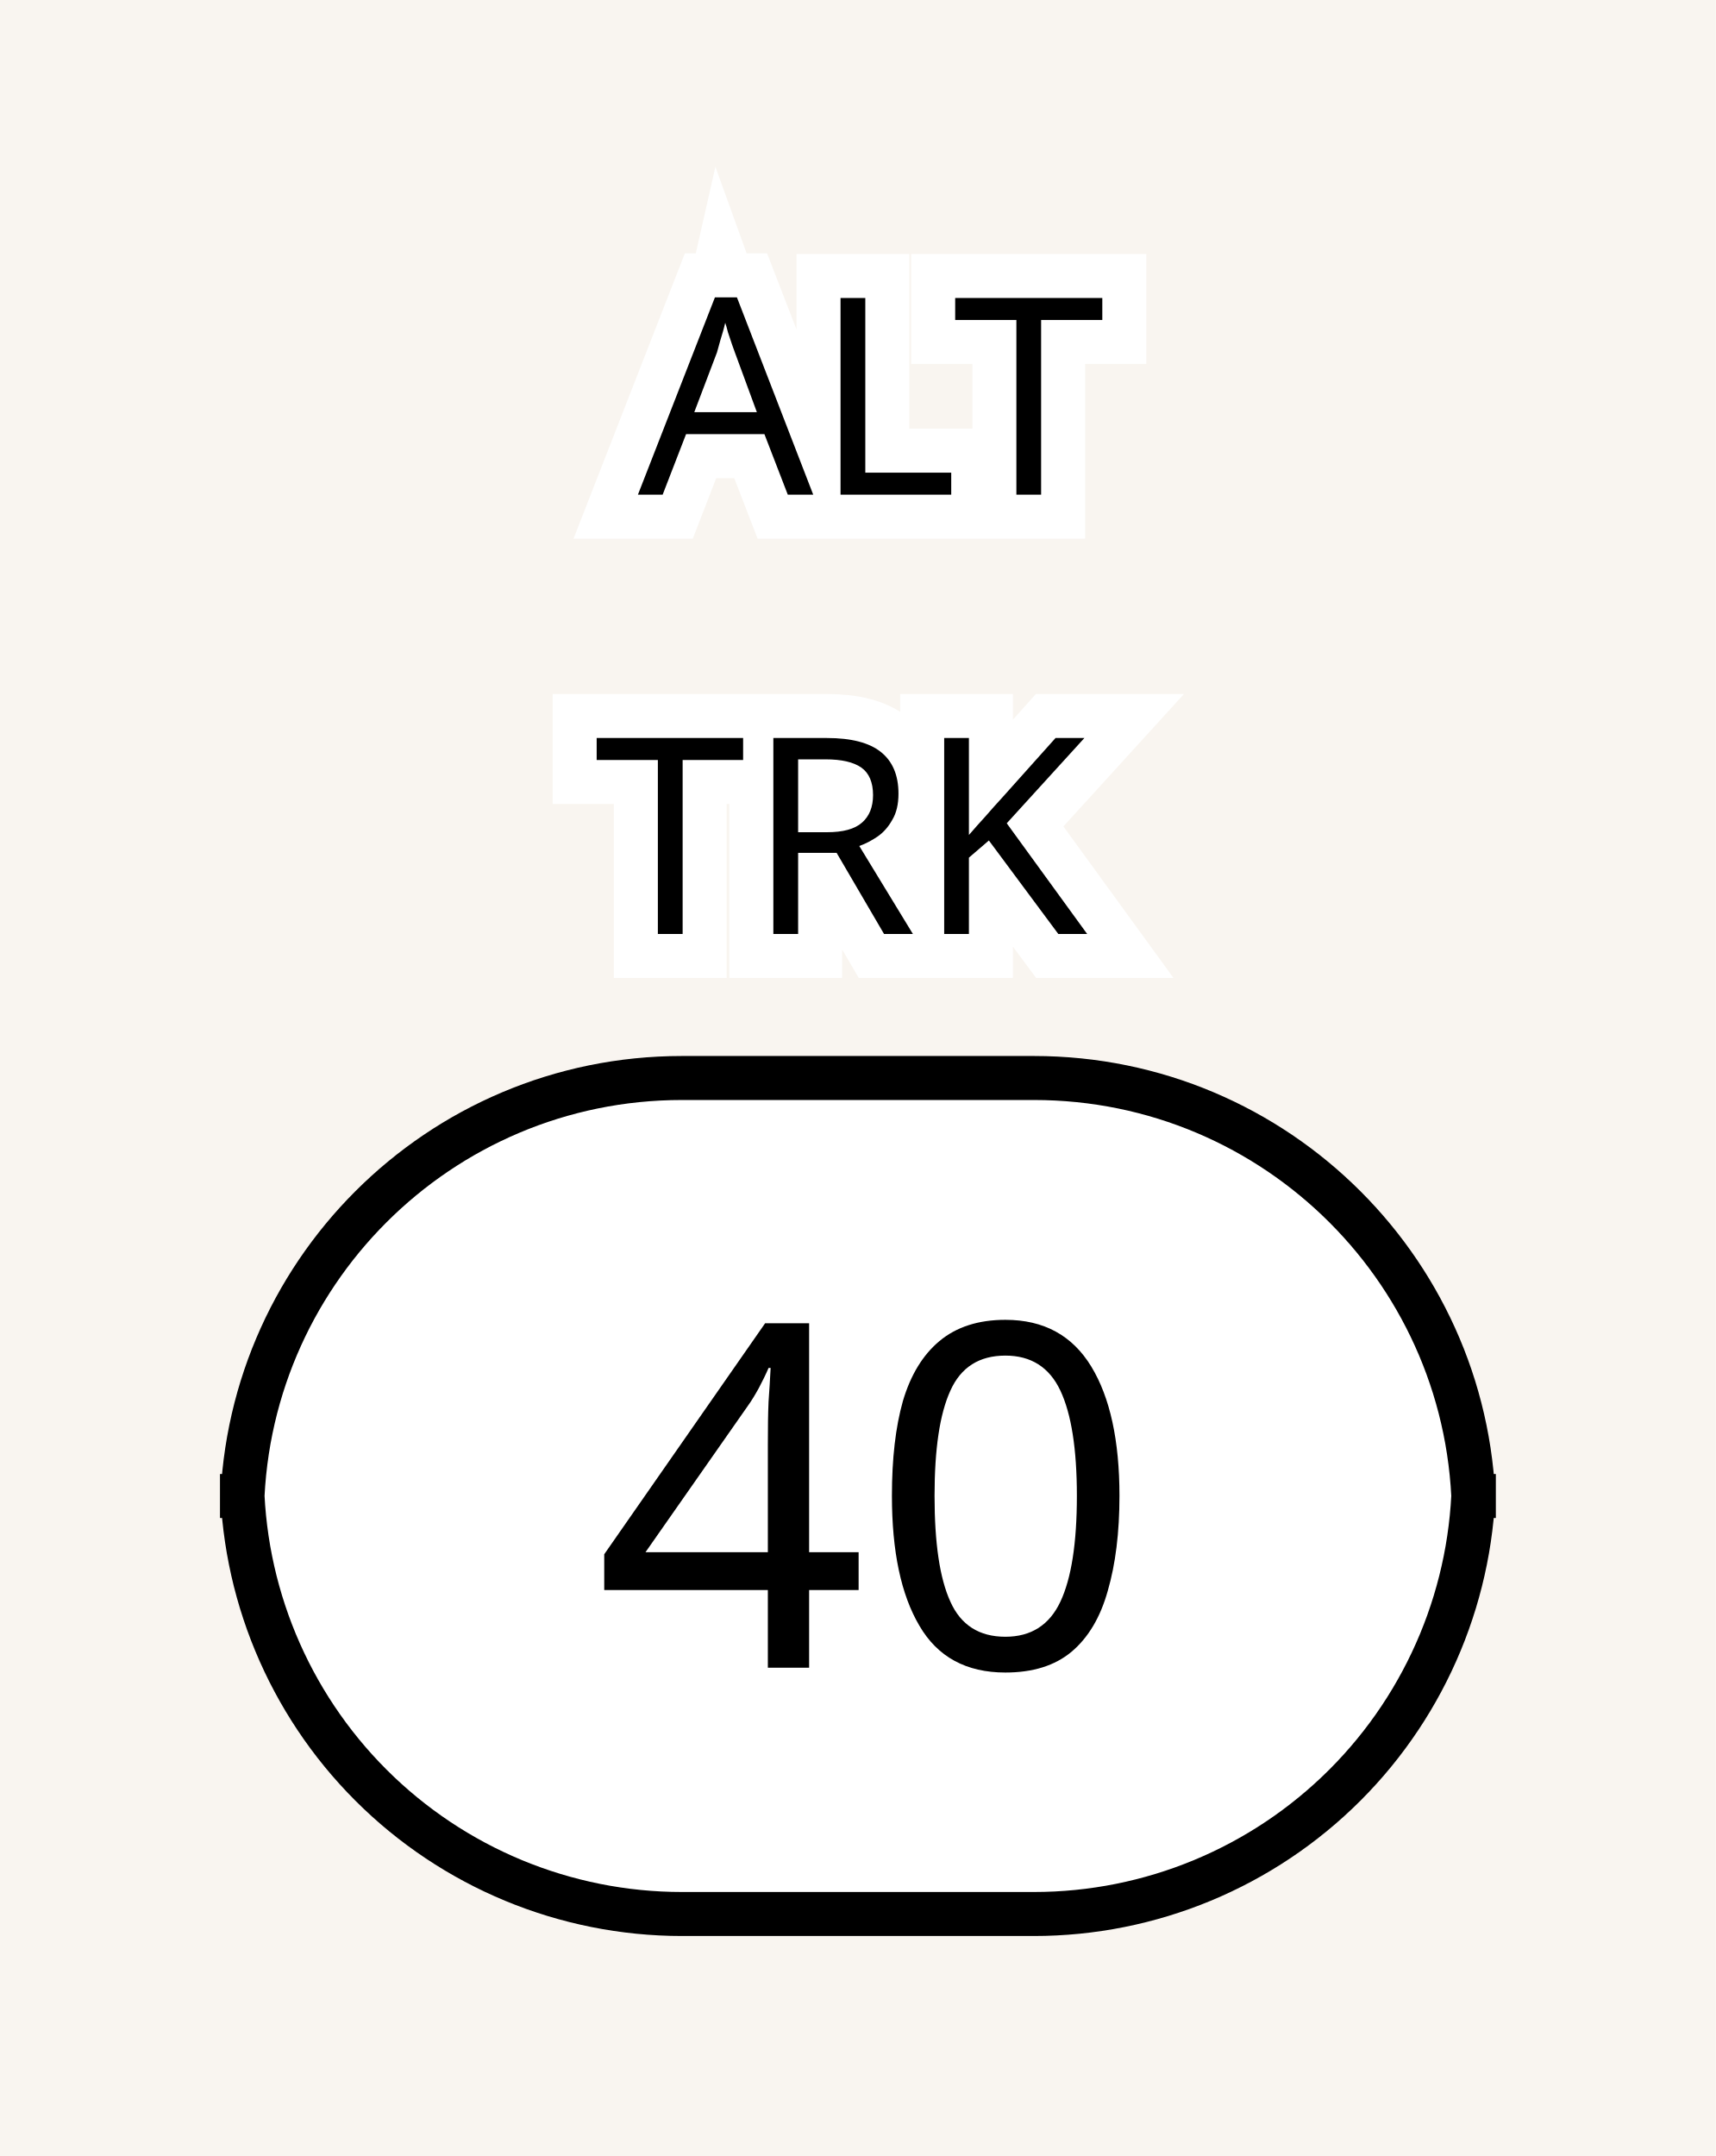
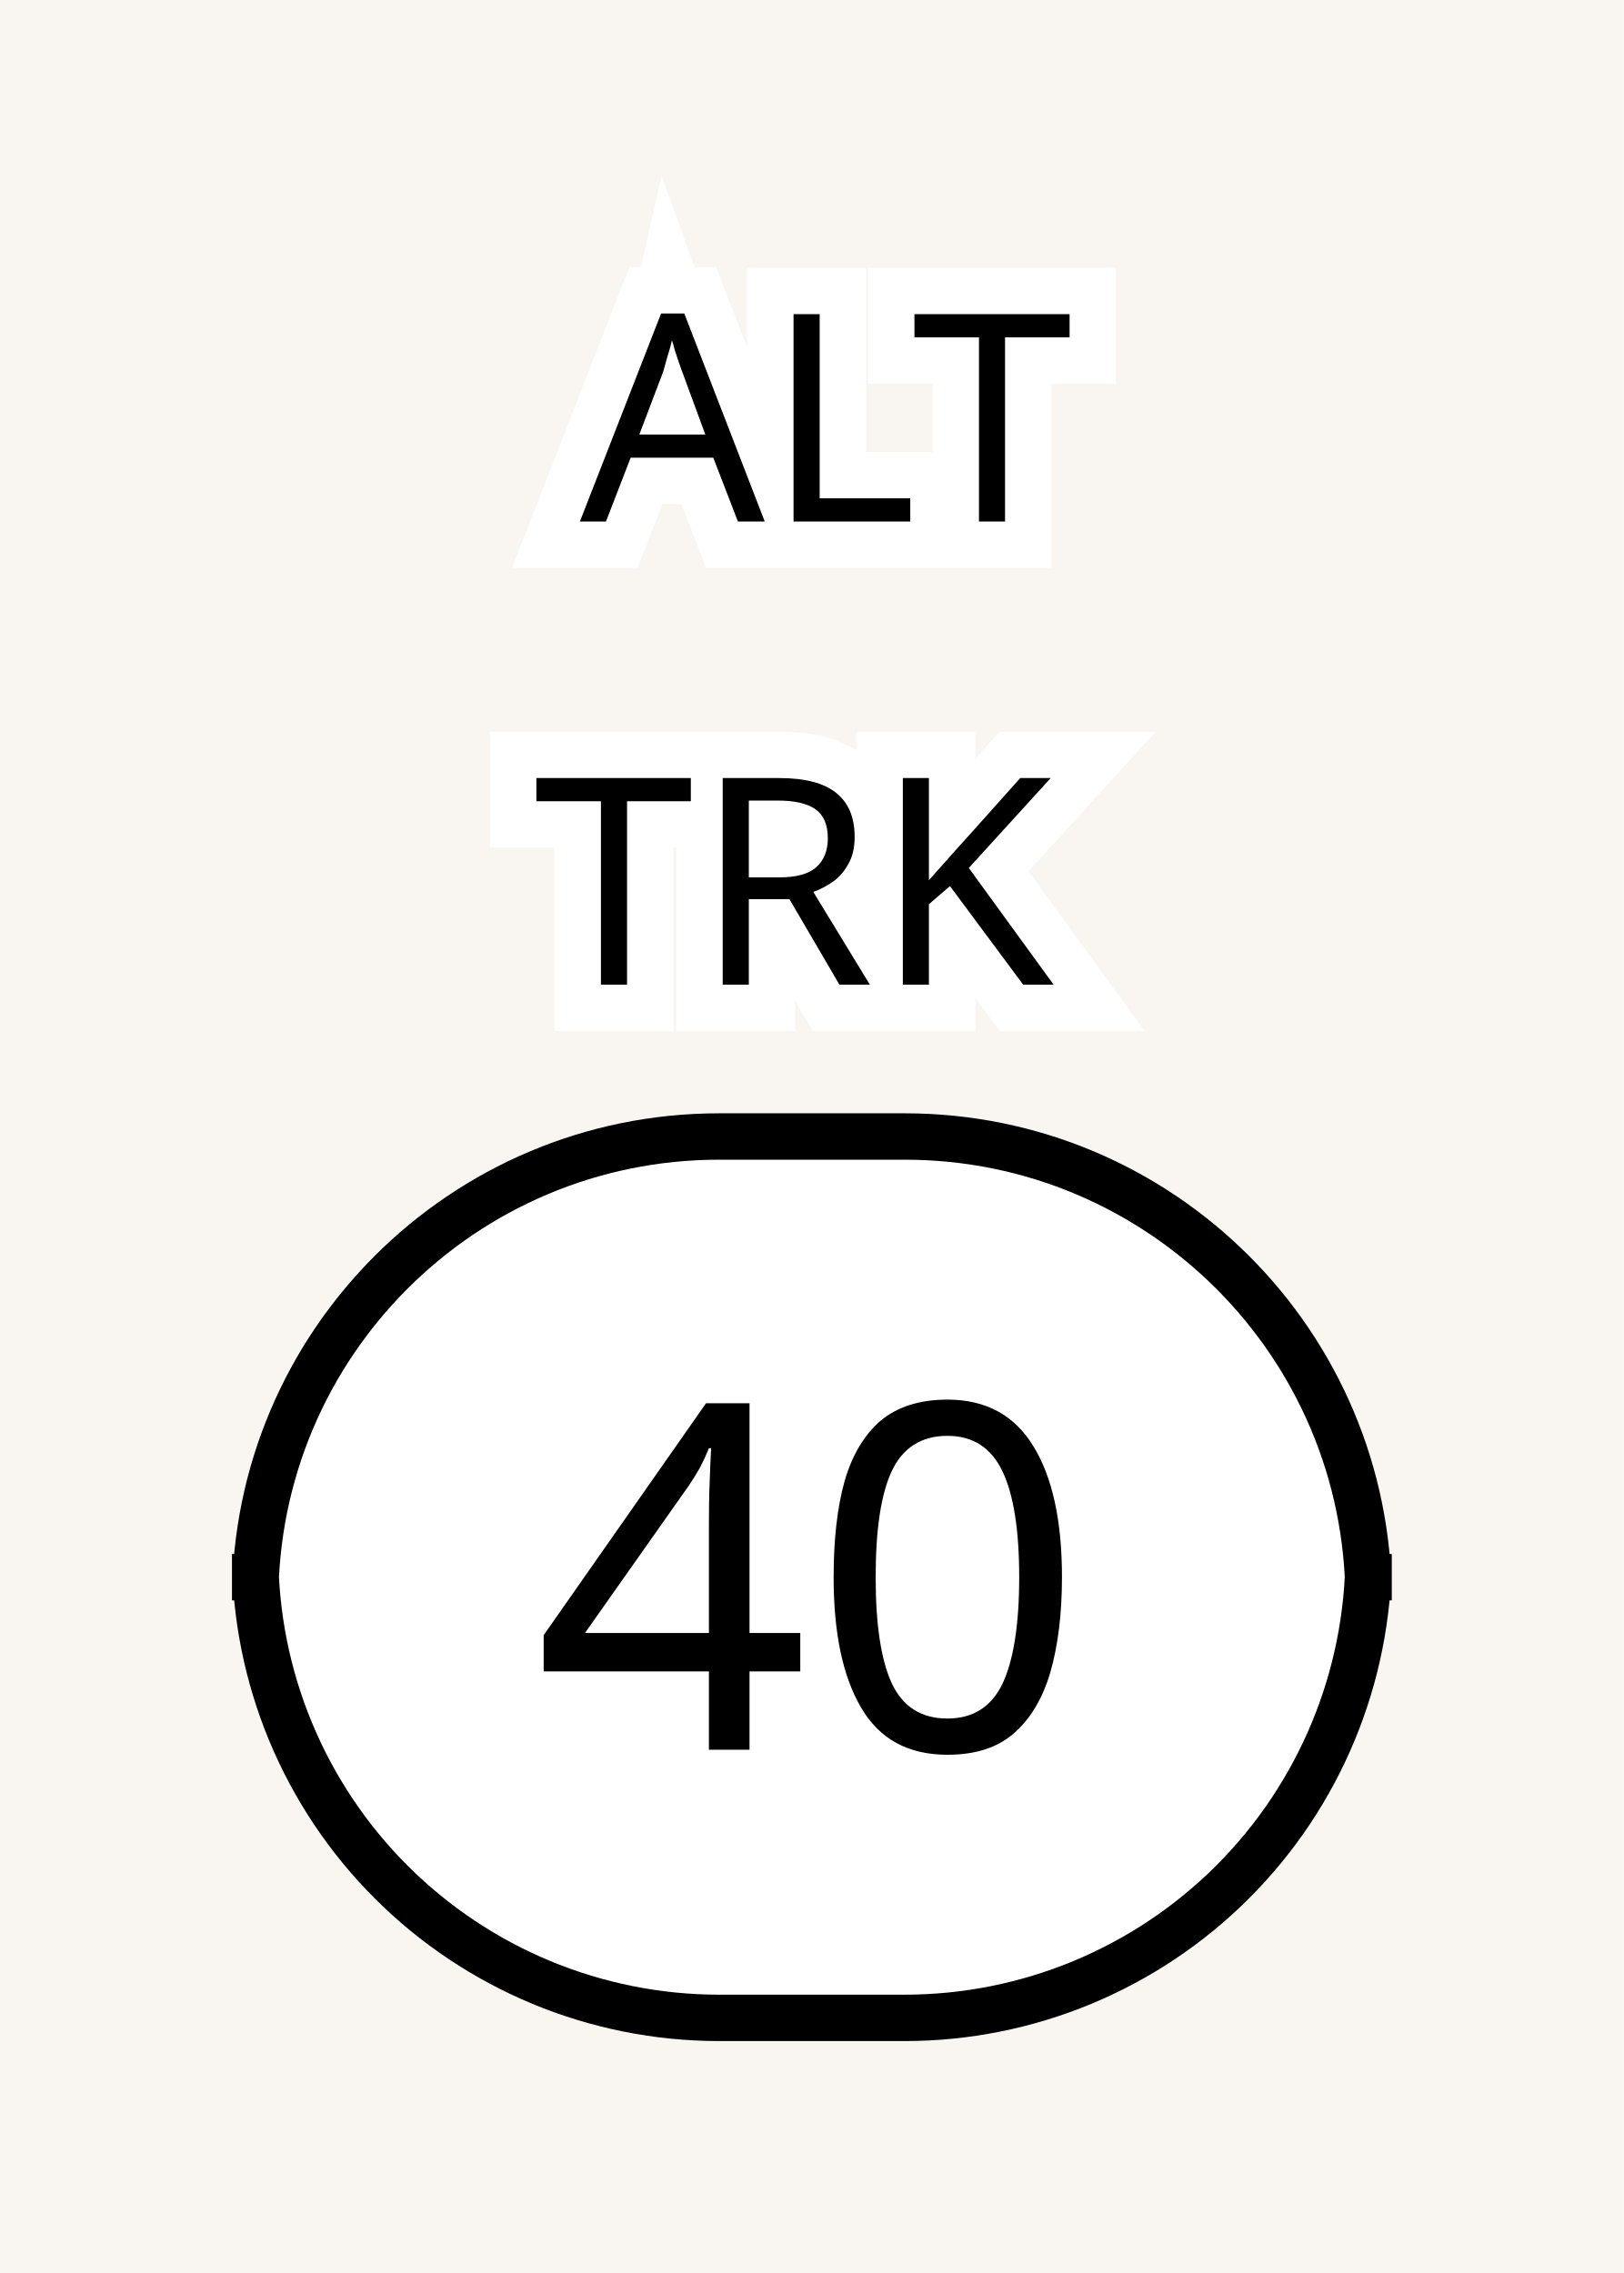
- <svg xmlns="http://www.w3.org/2000/svg" width="39pt" height="49pt" viewBox="0 0 39 49" version="1.1">
+ <svg xmlns="http://www.w3.org/2000/svg" width="35pt" height="49pt" viewBox="0 0 35 49" version="1.1">
  <g id="surface426">
-     <rect x="0" y="0" width="39" height="49" style="fill:hsl(30,44%,96%);stroke:none;" />
+     <rect x="0" y="0" width="35" height="49" style="fill:hsl(30,44%,96%);stroke:none;" />
    <g transform="translate(5,5)">
-       <path style="fill:none;stroke-width:2;stroke-linecap:butt;stroke-linejoin:miter;stroke:rgb(100%,100%,100%);stroke-opacity:1;stroke-miterlimit:10;" d="M 12.906 6.242 L 12.375 4.867 L 10.594 4.867 L 10.062 6.242 L 9.5 6.242 L 11.25 1.758 L 11.75 1.758 L 13.484 6.242 Z M 11.703 3.008 C 11.691 2.977 11.672 2.922 11.641 2.836 C 11.609 2.742 11.578 2.648 11.547 2.555 C 11.523 2.461 11.504 2.391 11.484 2.336 C 11.453 2.473 11.414 2.602 11.375 2.727 C 11.344 2.844 11.316 2.938 11.297 3.008 L 10.781 4.367 L 12.203 4.367 Z M 14.105 6.242 L 14.105 1.773 L 14.668 1.773 L 14.668 5.742 L 16.621 5.742 L 16.621 6.242 Z M 18.664 6.242 L 18.102 6.242 L 18.102 2.273 L 16.711 2.273 L 16.711 1.773 L 20.055 1.773 L 20.055 2.273 L 18.664 2.273 Z M 9.5 -0.445 " />
-       <path style="fill:none;stroke-width:2;stroke-linecap:butt;stroke-linejoin:miter;stroke:rgb(100%,100%,100%);stroke-opacity:1;stroke-miterlimit:10;" d="M 10.516 16.227 L 9.953 16.227 L 9.953 12.273 L 8.562 12.273 L 8.562 11.773 L 11.891 11.773 L 11.891 12.273 L 10.516 12.273 Z M 13.797 11.773 C 14.348 11.773 14.754 11.879 15.016 12.086 C 15.285 12.297 15.422 12.613 15.422 13.039 C 15.422 13.281 15.375 13.477 15.281 13.633 C 15.195 13.789 15.086 13.914 14.953 14.008 C 14.816 14.102 14.676 14.176 14.531 14.227 L 15.75 16.227 L 15.094 16.227 L 14.016 14.383 L 13.141 14.383 L 13.141 16.227 L 12.578 16.227 L 12.578 11.773 Z M 13.766 12.258 L 13.141 12.258 L 13.141 13.914 L 13.797 13.914 C 14.16 13.914 14.426 13.844 14.594 13.695 C 14.758 13.551 14.844 13.344 14.844 13.07 C 14.844 12.781 14.754 12.57 14.578 12.445 C 14.398 12.32 14.129 12.258 13.766 12.258 Z M 19.711 16.227 L 19.055 16.227 L 17.477 14.102 L 17.023 14.492 L 17.023 16.227 L 16.461 16.227 L 16.461 11.773 L 17.023 11.773 L 17.023 13.977 C 17.148 13.832 17.273 13.691 17.398 13.555 C 17.523 13.41 17.652 13.266 17.789 13.117 L 18.992 11.773 L 19.648 11.773 L 17.883 13.711 Z M 8.5 9.555 " />
-       <path style="fill-rule:nonzero;fill:rgb(100%,100%,100%);fill-opacity:1;stroke-width:1;stroke-linecap:butt;stroke-linejoin:miter;stroke:rgb(0%,0%,0%);stroke-opacity:1;stroke-miterlimit:10;" d="M 18.5 0.5 C 24.023 0.5 28.5 4.977 28.5 10.5 L 28.5 9.5 C 28.5 12.152 27.445 14.695 25.57 16.57 C 23.695 18.445 21.152 19.5 18.5 19.5 L 10.5 19.5 C 7.848 19.5 5.305 18.445 3.43 16.57 C 1.555 14.695 0.5 12.152 0.5 9.5 L 0.5 10.5 C 0.5 4.977 4.977 0.5 10.5 0.5 Z M 18.5 0.5 " transform="matrix(1,0,0,1,0,19)" />
-       <path style=" stroke:none;fill-rule:nonzero;fill:rgb(0%,0%,0%);fill-opacity:1;" d="M 14.516 31.137 L 13.391 31.137 L 13.391 32.902 L 12.453 32.902 L 12.453 31.137 L 8.734 31.137 L 8.734 30.324 L 12.391 25.074 L 13.391 25.074 L 13.391 30.277 L 14.516 30.277 Z M 12.453 27.824 C 12.453 27.441 12.457 27.117 12.469 26.855 C 12.488 26.586 12.504 26.332 12.516 26.09 L 12.469 26.09 C 12.406 26.238 12.332 26.387 12.25 26.543 C 12.164 26.699 12.082 26.836 12 26.949 L 9.672 30.277 L 12.453 30.277 Z M 20.445 28.996 C 20.445 29.832 20.355 30.551 20.18 31.152 C 20.012 31.758 19.734 32.223 19.352 32.543 C 18.977 32.855 18.477 33.012 17.852 33.012 C 16.965 33.012 16.312 32.66 15.898 31.949 C 15.48 31.242 15.273 30.258 15.273 28.996 C 15.273 28.152 15.355 27.434 15.523 26.84 C 15.699 26.246 15.977 25.793 16.352 25.48 C 16.734 25.16 17.234 24.996 17.852 24.996 C 18.727 24.996 19.375 25.352 19.805 26.059 C 20.23 26.758 20.445 27.738 20.445 28.996 Z M 16.242 28.996 C 16.242 30.07 16.359 30.871 16.602 31.402 C 16.84 31.934 17.258 32.199 17.852 32.199 C 18.434 32.199 18.852 31.934 19.102 31.402 C 19.352 30.871 19.477 30.07 19.477 28.996 C 19.477 27.934 19.352 27.137 19.102 26.605 C 18.852 26.074 18.434 25.809 17.852 25.809 C 17.258 25.809 16.84 26.074 16.602 26.605 C 16.359 27.137 16.242 27.934 16.242 28.996 Z M 8.5 21.238 " />
-       <path style=" stroke:none;fill-rule:nonzero;fill:rgb(0%,0%,0%);fill-opacity:1;" d="M 12.906 6.242 L 12.375 4.867 L 10.594 4.867 L 10.062 6.242 L 9.5 6.242 L 11.25 1.758 L 11.75 1.758 L 13.484 6.242 Z M 11.703 3.008 C 11.691 2.977 11.672 2.922 11.641 2.836 C 11.609 2.742 11.578 2.648 11.547 2.555 C 11.523 2.461 11.504 2.391 11.484 2.336 C 11.453 2.473 11.414 2.602 11.375 2.727 C 11.344 2.844 11.316 2.938 11.297 3.008 L 10.781 4.367 L 12.203 4.367 Z M 14.105 6.242 L 14.105 1.773 L 14.668 1.773 L 14.668 5.742 L 16.621 5.742 L 16.621 6.242 Z M 18.664 6.242 L 18.102 6.242 L 18.102 2.273 L 16.711 2.273 L 16.711 1.773 L 20.055 1.773 L 20.055 2.273 L 18.664 2.273 Z M 9.5 -0.445 " />
-       <path style=" stroke:none;fill-rule:nonzero;fill:rgb(0%,0%,0%);fill-opacity:1;" d="M 10.516 16.227 L 9.953 16.227 L 9.953 12.273 L 8.562 12.273 L 8.562 11.773 L 11.891 11.773 L 11.891 12.273 L 10.516 12.273 Z M 13.797 11.773 C 14.348 11.773 14.754 11.879 15.016 12.086 C 15.285 12.297 15.422 12.613 15.422 13.039 C 15.422 13.281 15.375 13.477 15.281 13.633 C 15.195 13.789 15.086 13.914 14.953 14.008 C 14.816 14.102 14.676 14.176 14.531 14.227 L 15.75 16.227 L 15.094 16.227 L 14.016 14.383 L 13.141 14.383 L 13.141 16.227 L 12.578 16.227 L 12.578 11.773 Z M 13.766 12.258 L 13.141 12.258 L 13.141 13.914 L 13.797 13.914 C 14.16 13.914 14.426 13.844 14.594 13.695 C 14.758 13.551 14.844 13.344 14.844 13.07 C 14.844 12.781 14.754 12.57 14.578 12.445 C 14.398 12.32 14.129 12.258 13.766 12.258 Z M 19.711 16.227 L 19.055 16.227 L 17.477 14.102 L 17.023 14.492 L 17.023 16.227 L 16.461 16.227 L 16.461 11.773 L 17.023 11.773 L 17.023 13.977 C 17.148 13.832 17.273 13.691 17.398 13.555 C 17.523 13.41 17.652 13.266 17.789 13.117 L 18.992 11.773 L 19.648 11.773 L 17.883 13.711 Z M 8.5 9.555 " />
+       <path style="fill:none;stroke-width:2;stroke-linecap:butt;stroke-linejoin:miter;stroke:rgb(100%,100%,100%);stroke-opacity:1;stroke-miterlimit:10;" d="M 10.906 6.242 L 10.375 4.867 L 8.594 4.867 L 8.062 6.242 L 7.5 6.242 L 9.25 1.758 L 9.75 1.758 L 11.484 6.242 Z M 9.703 3.008 C 9.691 2.977 9.672 2.922 9.641 2.836 C 9.609 2.742 9.578 2.648 9.547 2.555 C 9.523 2.461 9.504 2.391 9.484 2.336 C 9.453 2.473 9.414 2.602 9.375 2.727 C 9.344 2.844 9.316 2.938 9.297 3.008 L 8.781 4.367 L 10.203 4.367 Z M 12.105 6.242 L 12.105 1.773 L 12.668 1.773 L 12.668 5.742 L 14.621 5.742 L 14.621 6.242 Z M 16.664 6.242 L 16.102 6.242 L 16.102 2.273 L 14.711 2.273 L 14.711 1.773 L 18.055 1.773 L 18.055 2.273 L 16.664 2.273 Z M 7.5 -0.445 " />
+       <path style="fill:none;stroke-width:2;stroke-linecap:butt;stroke-linejoin:miter;stroke:rgb(100%,100%,100%);stroke-opacity:1;stroke-miterlimit:10;" d="M 8.516 16.227 L 7.953 16.227 L 7.953 12.273 L 6.562 12.273 L 6.562 11.773 L 9.891 11.773 L 9.891 12.273 L 8.516 12.273 Z M 11.797 11.773 C 12.348 11.773 12.754 11.879 13.016 12.086 C 13.285 12.297 13.422 12.613 13.422 13.039 C 13.422 13.281 13.375 13.477 13.281 13.633 C 13.195 13.789 13.086 13.914 12.953 14.008 C 12.816 14.102 12.676 14.176 12.531 14.227 L 13.75 16.227 L 13.094 16.227 L 12.016 14.383 L 11.141 14.383 L 11.141 16.227 L 10.578 16.227 L 10.578 11.773 Z M 11.766 12.258 L 11.141 12.258 L 11.141 13.914 L 11.797 13.914 C 12.16 13.914 12.426 13.844 12.594 13.695 C 12.758 13.551 12.844 13.344 12.844 13.07 C 12.844 12.781 12.754 12.57 12.578 12.445 C 12.398 12.32 12.129 12.258 11.766 12.258 Z M 17.711 16.227 L 17.055 16.227 L 15.477 14.102 L 15.023 14.492 L 15.023 16.227 L 14.461 16.227 L 14.461 11.773 L 15.023 11.773 L 15.023 13.977 C 15.148 13.832 15.273 13.691 15.398 13.555 C 15.523 13.41 15.652 13.266 15.789 13.117 L 16.992 11.773 L 17.648 11.773 L 15.883 13.711 Z M 6.5 9.555 " />
+       <path style="fill-rule:nonzero;fill:rgb(100%,100%,100%);fill-opacity:1;stroke-width:1;stroke-linecap:butt;stroke-linejoin:miter;stroke:rgb(0%,0%,0%);stroke-opacity:1;stroke-miterlimit:10;" d="M 14.5 0.5 C 20.023 0.5 24.5 4.977 24.5 10.5 L 24.5 9.5 C 24.5 12.152 23.445 14.695 21.57 16.57 C 19.695 18.445 17.152 19.5 14.5 19.5 L 10.5 19.5 C 7.848 19.5 5.305 18.445 3.43 16.57 C 1.555 14.695 0.5 12.152 0.5 9.5 L 0.5 10.5 C 0.5 4.977 4.977 0.5 10.5 0.5 Z M 14.5 0.5 " transform="matrix(1,0,0,1,0,19)" />
+       <path style=" stroke:none;fill-rule:nonzero;fill:rgb(0%,0%,0%);fill-opacity:1;" d="M 12.25 31.031 L 11.156 31.031 L 11.156 32.719 L 10.281 32.719 L 10.281 31.031 L 6.719 31.031 L 6.719 30.25 L 10.219 25.25 L 11.156 25.25 L 11.156 30.203 L 12.25 30.203 Z M 10.281 27.875 C 10.281 27.512 10.285 27.203 10.297 26.953 C 10.305 26.695 10.316 26.449 10.328 26.219 L 10.281 26.219 C 10.227 26.355 10.16 26.5 10.078 26.656 C 9.992 26.805 9.914 26.93 9.844 27.031 L 7.609 30.203 L 10.281 30.203 Z M 17.891 29 C 17.891 29.793 17.805 30.477 17.641 31.047 C 17.473 31.621 17.207 32.062 16.844 32.375 C 16.488 32.68 16.016 32.828 15.422 32.828 C 14.578 32.828 13.957 32.492 13.562 31.812 C 13.164 31.137 12.969 30.199 12.969 29 C 12.969 28.188 13.047 27.5 13.203 26.938 C 13.367 26.367 13.629 25.93 13.984 25.625 C 14.348 25.324 14.828 25.172 15.422 25.172 C 16.254 25.172 16.875 25.512 17.281 26.188 C 17.688 26.855 17.891 27.793 17.891 29 Z M 13.875 29 C 13.875 30.012 13.988 30.773 14.219 31.281 C 14.457 31.793 14.859 32.047 15.422 32.047 C 15.973 32.047 16.367 31.797 16.609 31.297 C 16.848 30.789 16.969 30.023 16.969 29 C 16.969 27.98 16.848 27.219 16.609 26.719 C 16.367 26.211 15.973 25.953 15.422 25.953 C 14.859 25.953 14.457 26.211 14.219 26.719 C 13.988 27.219 13.875 27.98 13.875 29 Z M 6.5 21.594 " />
+       <path style=" stroke:none;fill-rule:nonzero;fill:rgb(0%,0%,0%);fill-opacity:1;" d="M 10.906 6.242 L 10.375 4.867 L 8.594 4.867 L 8.062 6.242 L 7.5 6.242 L 9.25 1.758 L 9.75 1.758 L 11.484 6.242 Z M 9.703 3.008 C 9.691 2.977 9.672 2.922 9.641 2.836 C 9.609 2.742 9.578 2.648 9.547 2.555 C 9.523 2.461 9.504 2.391 9.484 2.336 C 9.453 2.473 9.414 2.602 9.375 2.727 C 9.344 2.844 9.316 2.938 9.297 3.008 L 8.781 4.367 L 10.203 4.367 Z M 12.105 6.242 L 12.105 1.773 L 12.668 1.773 L 12.668 5.742 L 14.621 5.742 L 14.621 6.242 Z M 16.664 6.242 L 16.102 6.242 L 16.102 2.273 L 14.711 2.273 L 14.711 1.773 L 18.055 1.773 L 18.055 2.273 L 16.664 2.273 Z M 7.5 -0.445 " />
+       <path style=" stroke:none;fill-rule:nonzero;fill:rgb(0%,0%,0%);fill-opacity:1;" d="M 8.516 16.227 L 7.953 16.227 L 7.953 12.273 L 6.562 12.273 L 6.562 11.773 L 9.891 11.773 L 9.891 12.273 L 8.516 12.273 Z M 11.797 11.773 C 12.348 11.773 12.754 11.879 13.016 12.086 C 13.285 12.297 13.422 12.613 13.422 13.039 C 13.422 13.281 13.375 13.477 13.281 13.633 C 13.195 13.789 13.086 13.914 12.953 14.008 C 12.816 14.102 12.676 14.176 12.531 14.227 L 13.75 16.227 L 13.094 16.227 L 12.016 14.383 L 11.141 14.383 L 11.141 16.227 L 10.578 16.227 L 10.578 11.773 Z M 11.766 12.258 L 11.141 12.258 L 11.141 13.914 L 11.797 13.914 C 12.16 13.914 12.426 13.844 12.594 13.695 C 12.758 13.551 12.844 13.344 12.844 13.07 C 12.844 12.781 12.754 12.57 12.578 12.445 C 12.398 12.32 12.129 12.258 11.766 12.258 Z M 17.711 16.227 L 17.055 16.227 L 15.477 14.102 L 15.023 14.492 L 15.023 16.227 L 14.461 16.227 L 14.461 11.773 L 15.023 11.773 L 15.023 13.977 C 15.148 13.832 15.273 13.691 15.398 13.555 C 15.523 13.41 15.652 13.266 15.789 13.117 L 16.992 11.773 L 17.648 11.773 L 15.883 13.711 Z M 6.5 9.555 " />
    </g>
  </g>
</svg>
